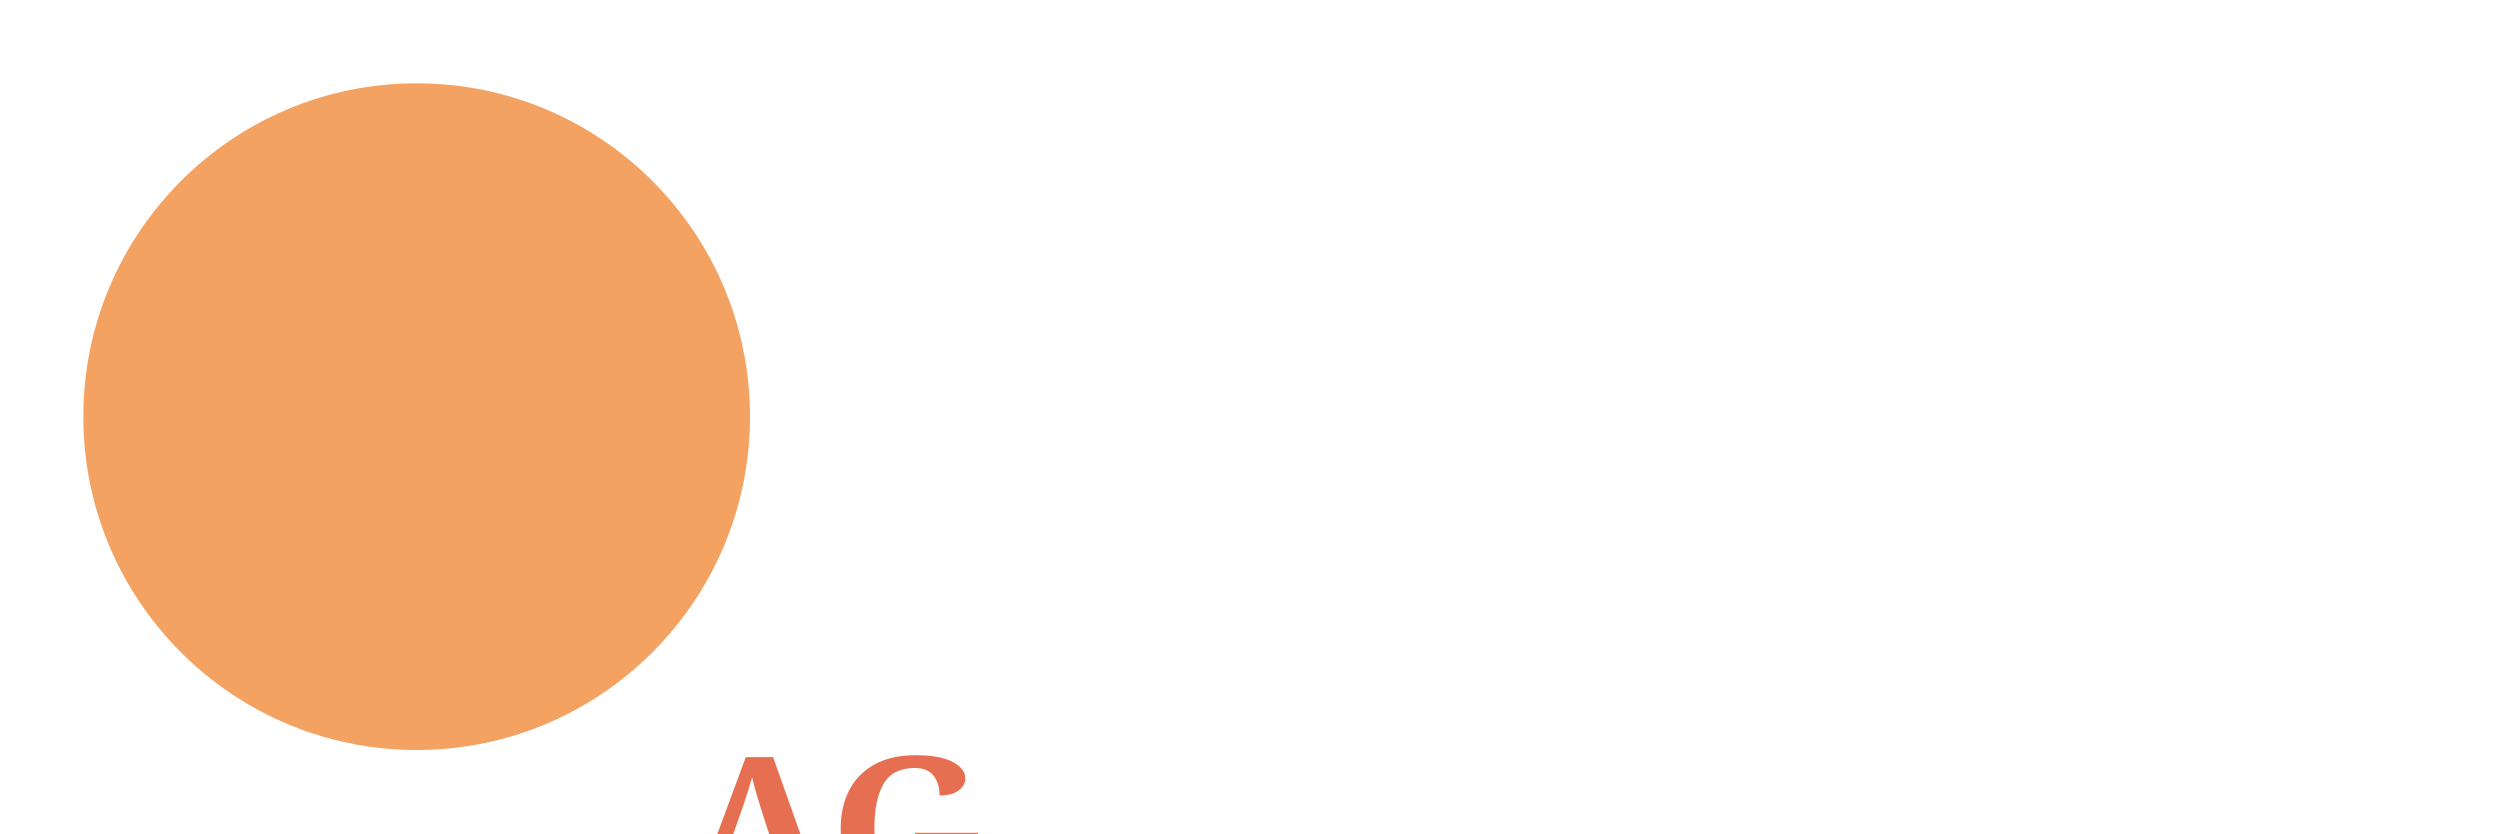
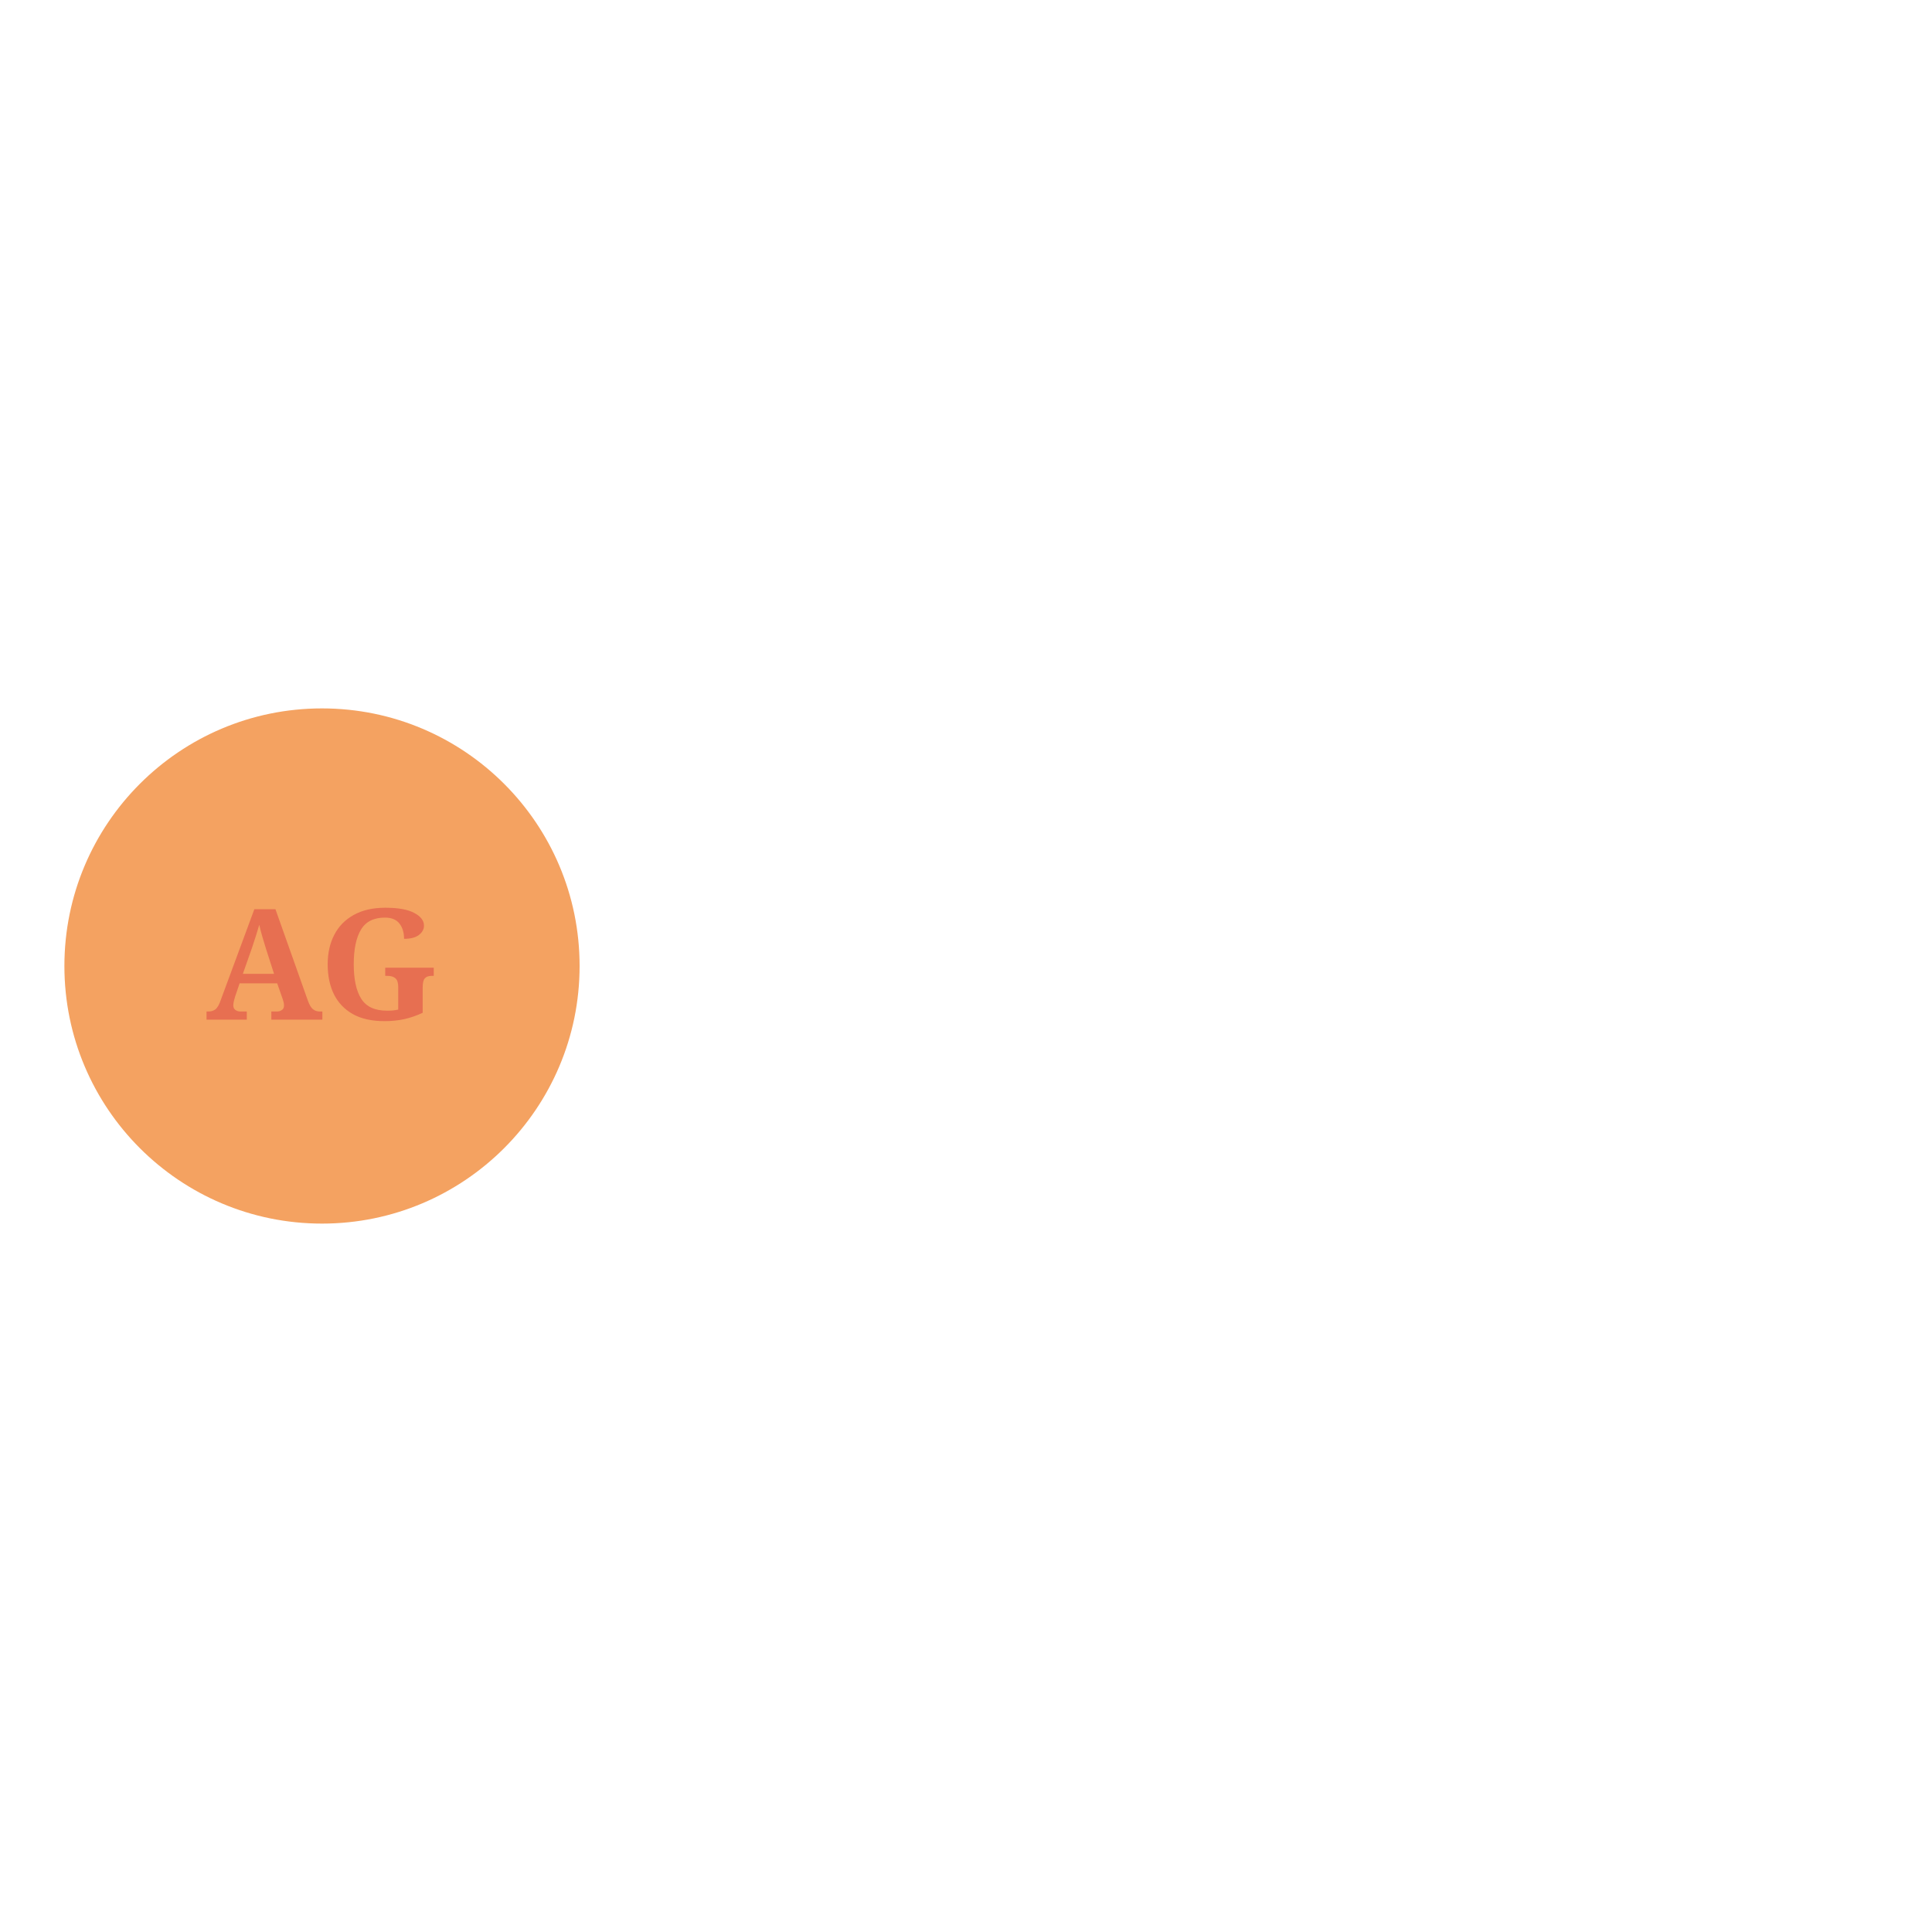
- <svg xmlns="http://www.w3.org/2000/svg" viewBox="0 0 300 100">
+ <svg xmlns="http://www.w3.org/2000/svg" width="50" height="50" viewBox="0 0 300 100">
  <style>
    .circle { fill: #f4a261; }
    .text { 
-         fill: #e76f51;
-         font-family: 'Playfair Display', serif;
-         font-size: 24px;
-         font-weight: bold;
-         text-anchor: middle;
+       fill: #e76f51;
+       font-family: 'Playfair Display', serif;
+       font-size: 24px;
+       font-weight: bold;
+       text-anchor: middle;
    }
  </style>
  <circle cx="50" cy="50" r="40" class="circle" />
-   <text x="100" y="108" class="text">AG</text>
+   <text x="50" y="50" class="text" dominant-baseline="middle" text-anchor="middle">AG</text>
</svg>
